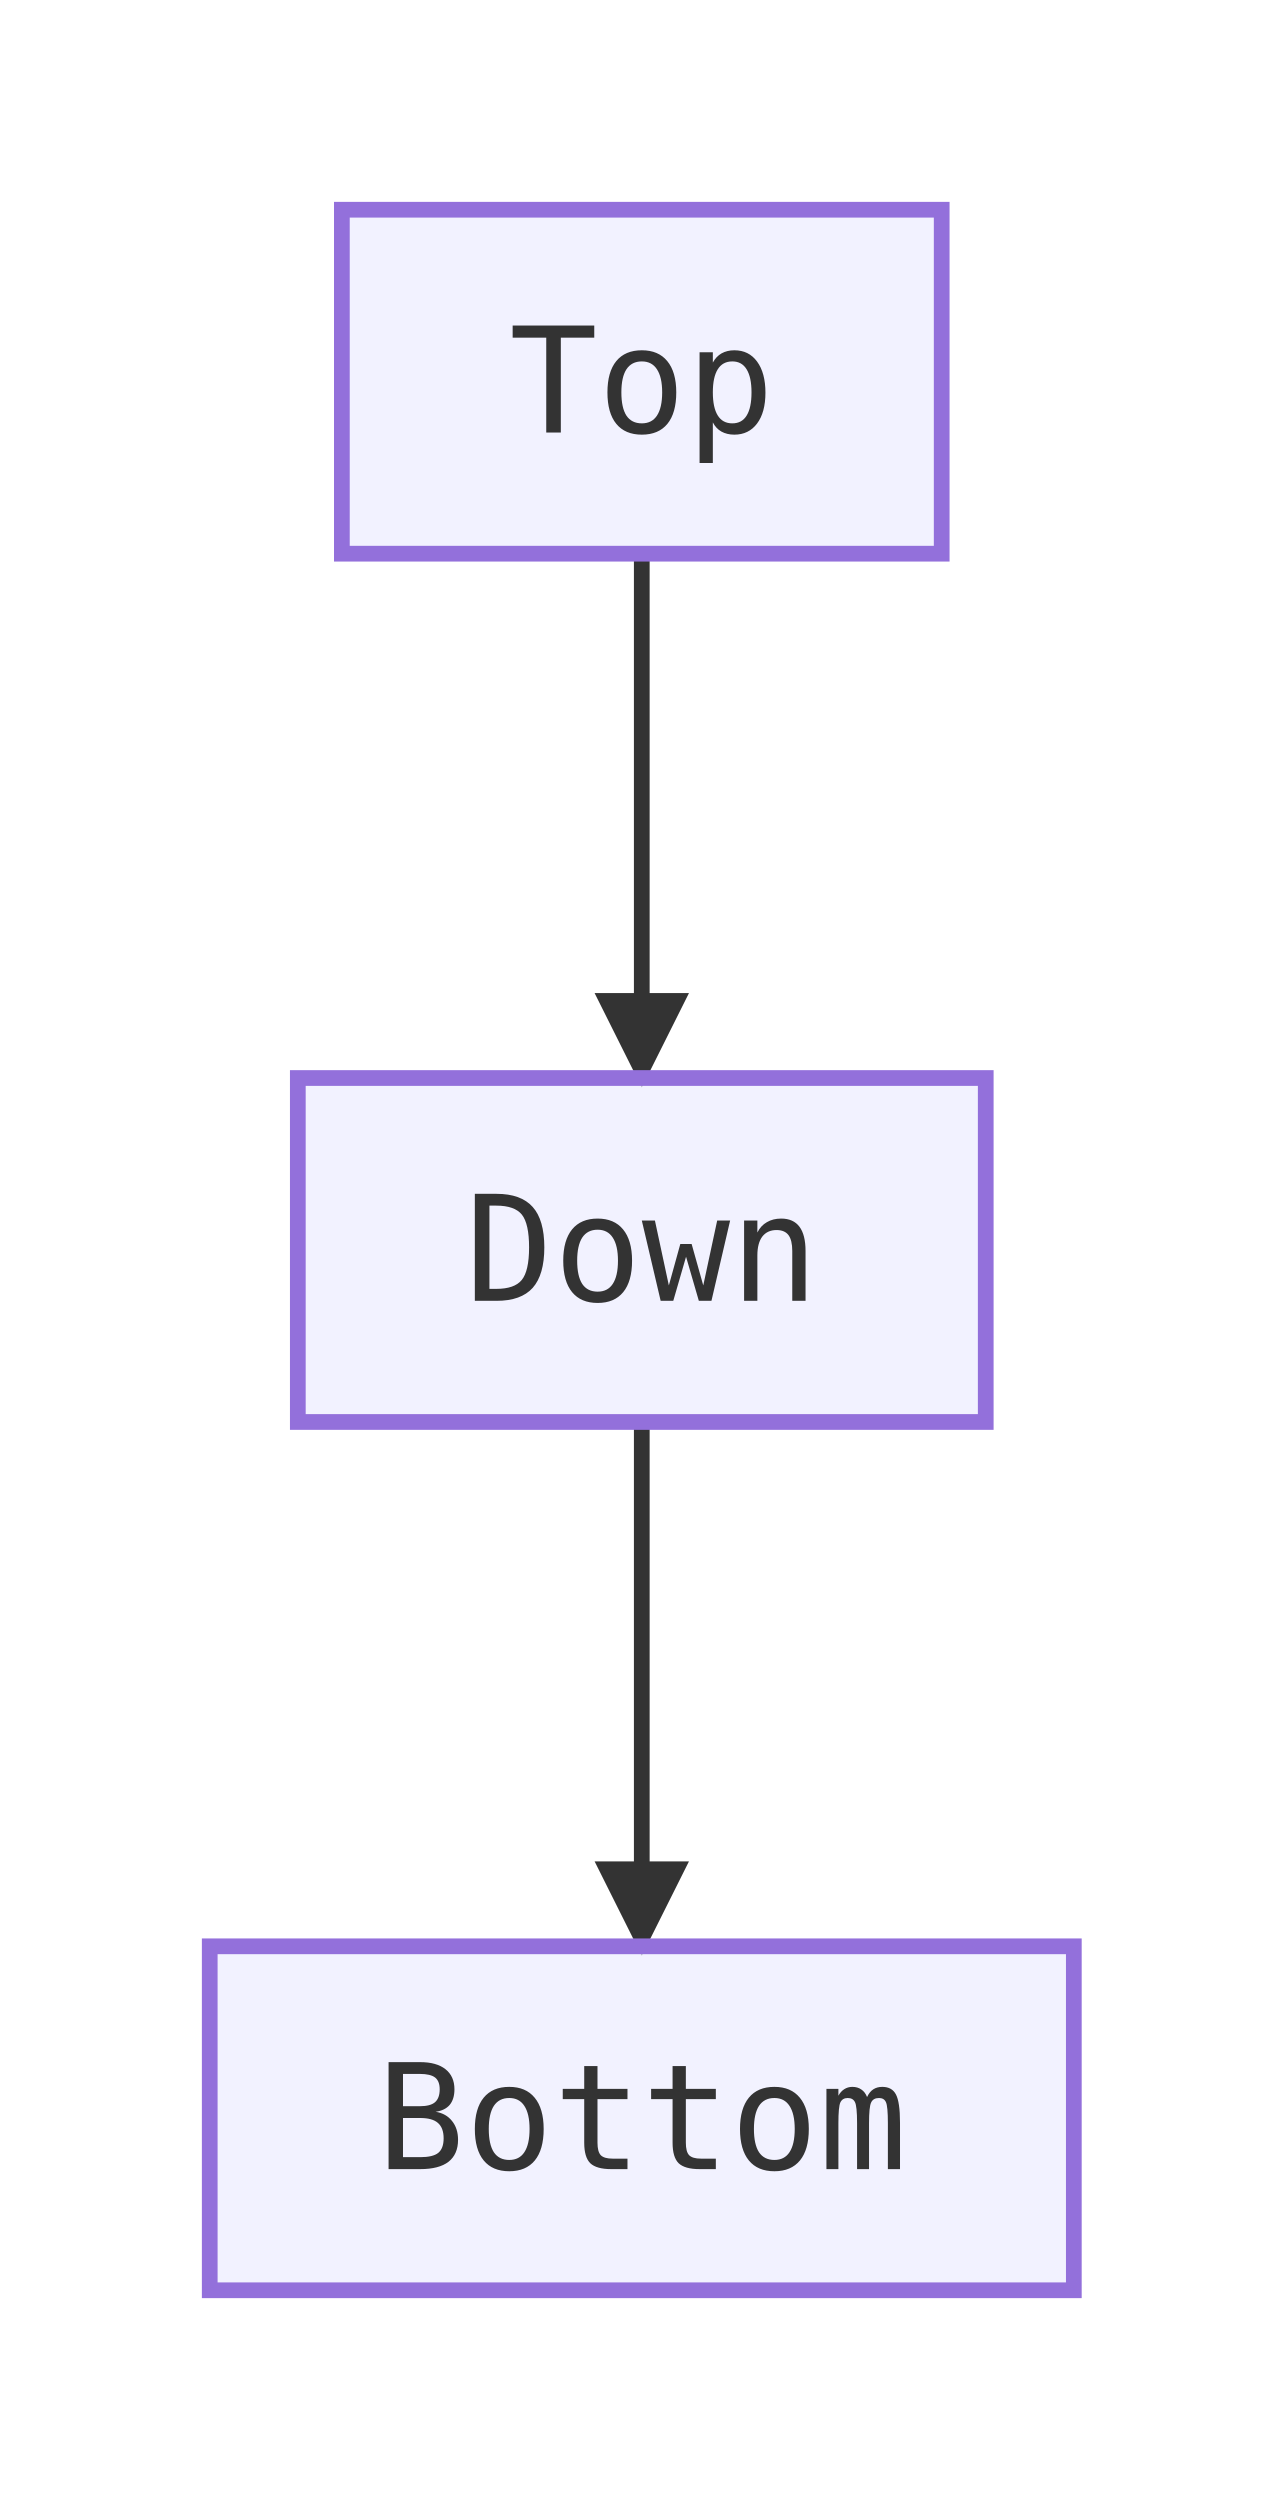
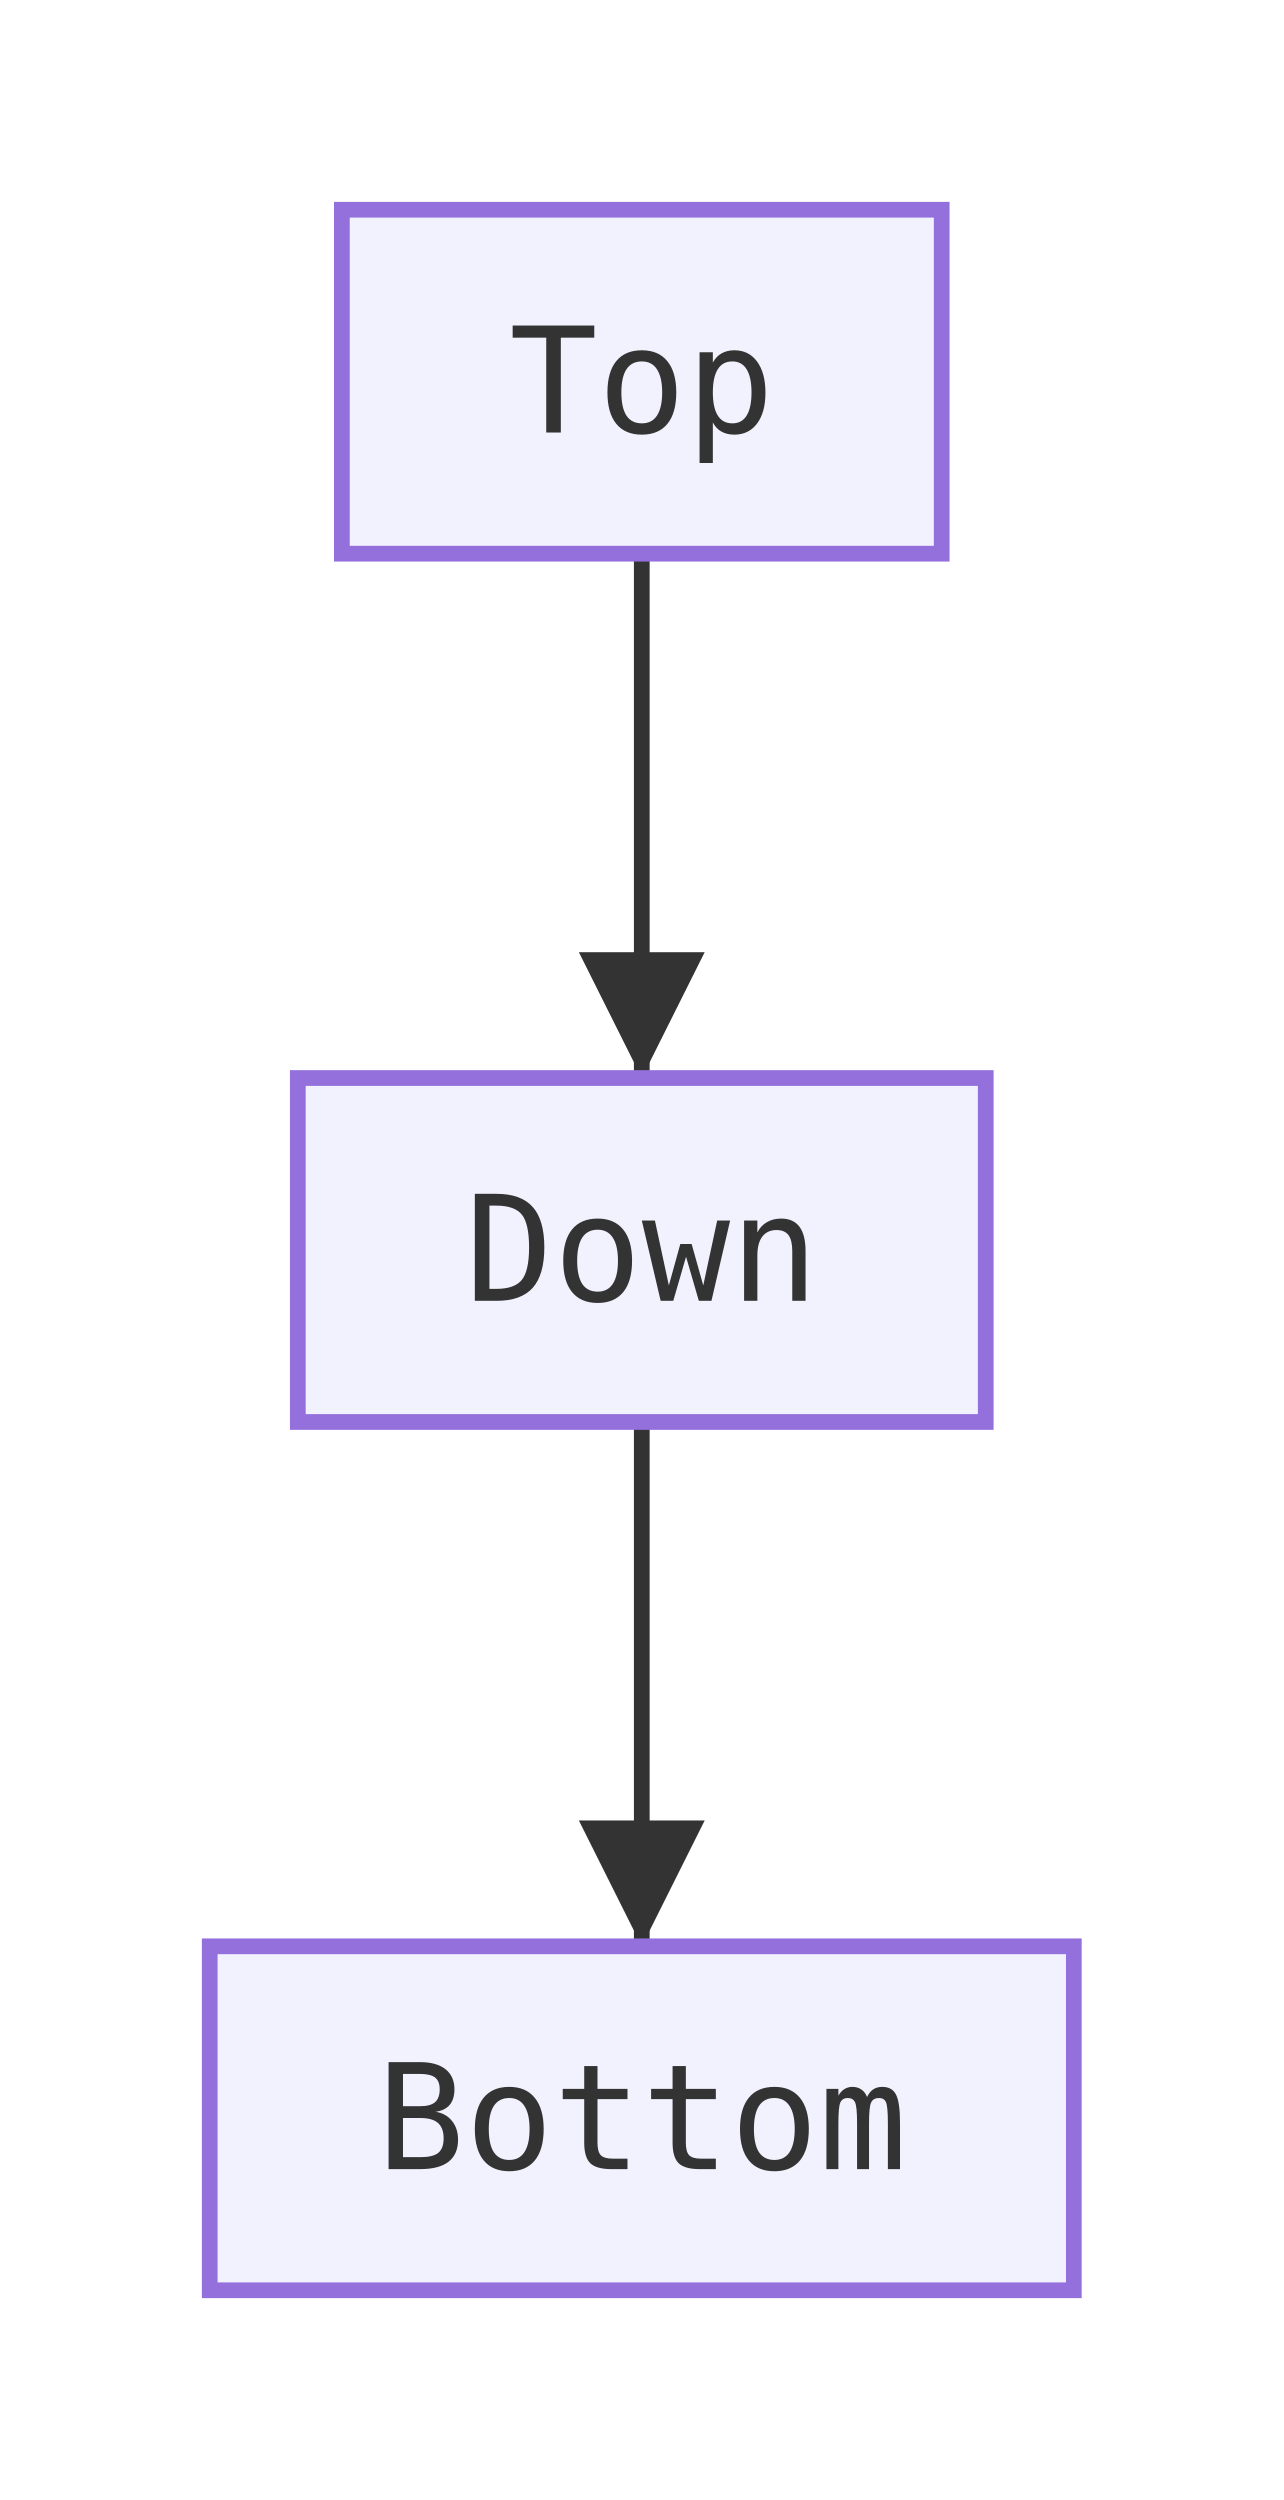
<svg xmlns="http://www.w3.org/2000/svg" viewBox="0 0 122.4 238.4" width="122.4" height="238.4">
  <defs>
-     <marker id="arrow-point" viewBox="0 0 10 10" refX="9" refY="5" markerWidth="6" markerHeight="6" orient="auto-start-reverse">
+     <marker id="arrow-point" viewBox="0 0 10 10" refX="10" refY="5" markerWidth="8" markerHeight="8" orient="auto-start-reverse">
      <path d="M0 0 L10 5 L0 10 Z" fill="#333333" />
    </marker>
  </defs>
  <g transform="translate(20, 20)">
    <path d="M41.2 32.8 L41.2 36.97 C41.2 41.13 41.2 49.47 41.2 57.8 C41.2 66.13 41.2 74.47 41.2 78.63 L41.2 82.8" fill="none" stroke="#333333" stroke-width="1.5" marker-end="url(#arrow-point)" />
    <path d="M41.2 115.6 L41.2 119.77 C41.2 123.93 41.2 132.27 41.2 140.6 C41.2 148.93 41.2 157.27 41.2 161.43 L41.2 165.6" fill="none" stroke="#333333" stroke-width="1.5" marker-end="url(#arrow-point)" />
    <rect x="12.6" y="0" width="57.2" height="32.8" fill="#ececffb2" stroke="#9370db" stroke-width="1.5" />
    <text x="41.2" y="16.4" text-anchor="middle" dominant-baseline="central" font-size="14px" font-family="'Intel One Mono', 'SF Mono', 'Cascadia Code', 'JetBrains Mono', 'Fira Code', 'Consolas', 'Menlo', monospace" fill="#333333">Top</text>
    <rect x="8.4" y="82.8" width="65.6" height="32.8" fill="#ececffb2" stroke="#9370db" stroke-width="1.5" />
    <text x="41.2" y="99.2" text-anchor="middle" dominant-baseline="central" font-size="14px" font-family="'Intel One Mono', 'SF Mono', 'Cascadia Code', 'JetBrains Mono', 'Fira Code', 'Consolas', 'Menlo', monospace" fill="#333333">Down</text>
    <rect x="0" y="165.6" width="82.4" height="32.8" fill="#ececffb2" stroke="#9370db" stroke-width="1.5" />
    <text x="41.2" y="182" text-anchor="middle" dominant-baseline="central" font-size="14px" font-family="'Intel One Mono', 'SF Mono', 'Cascadia Code', 'JetBrains Mono', 'Fira Code', 'Consolas', 'Menlo', monospace" fill="#333333">Bottom</text>
  </g>
</svg>
